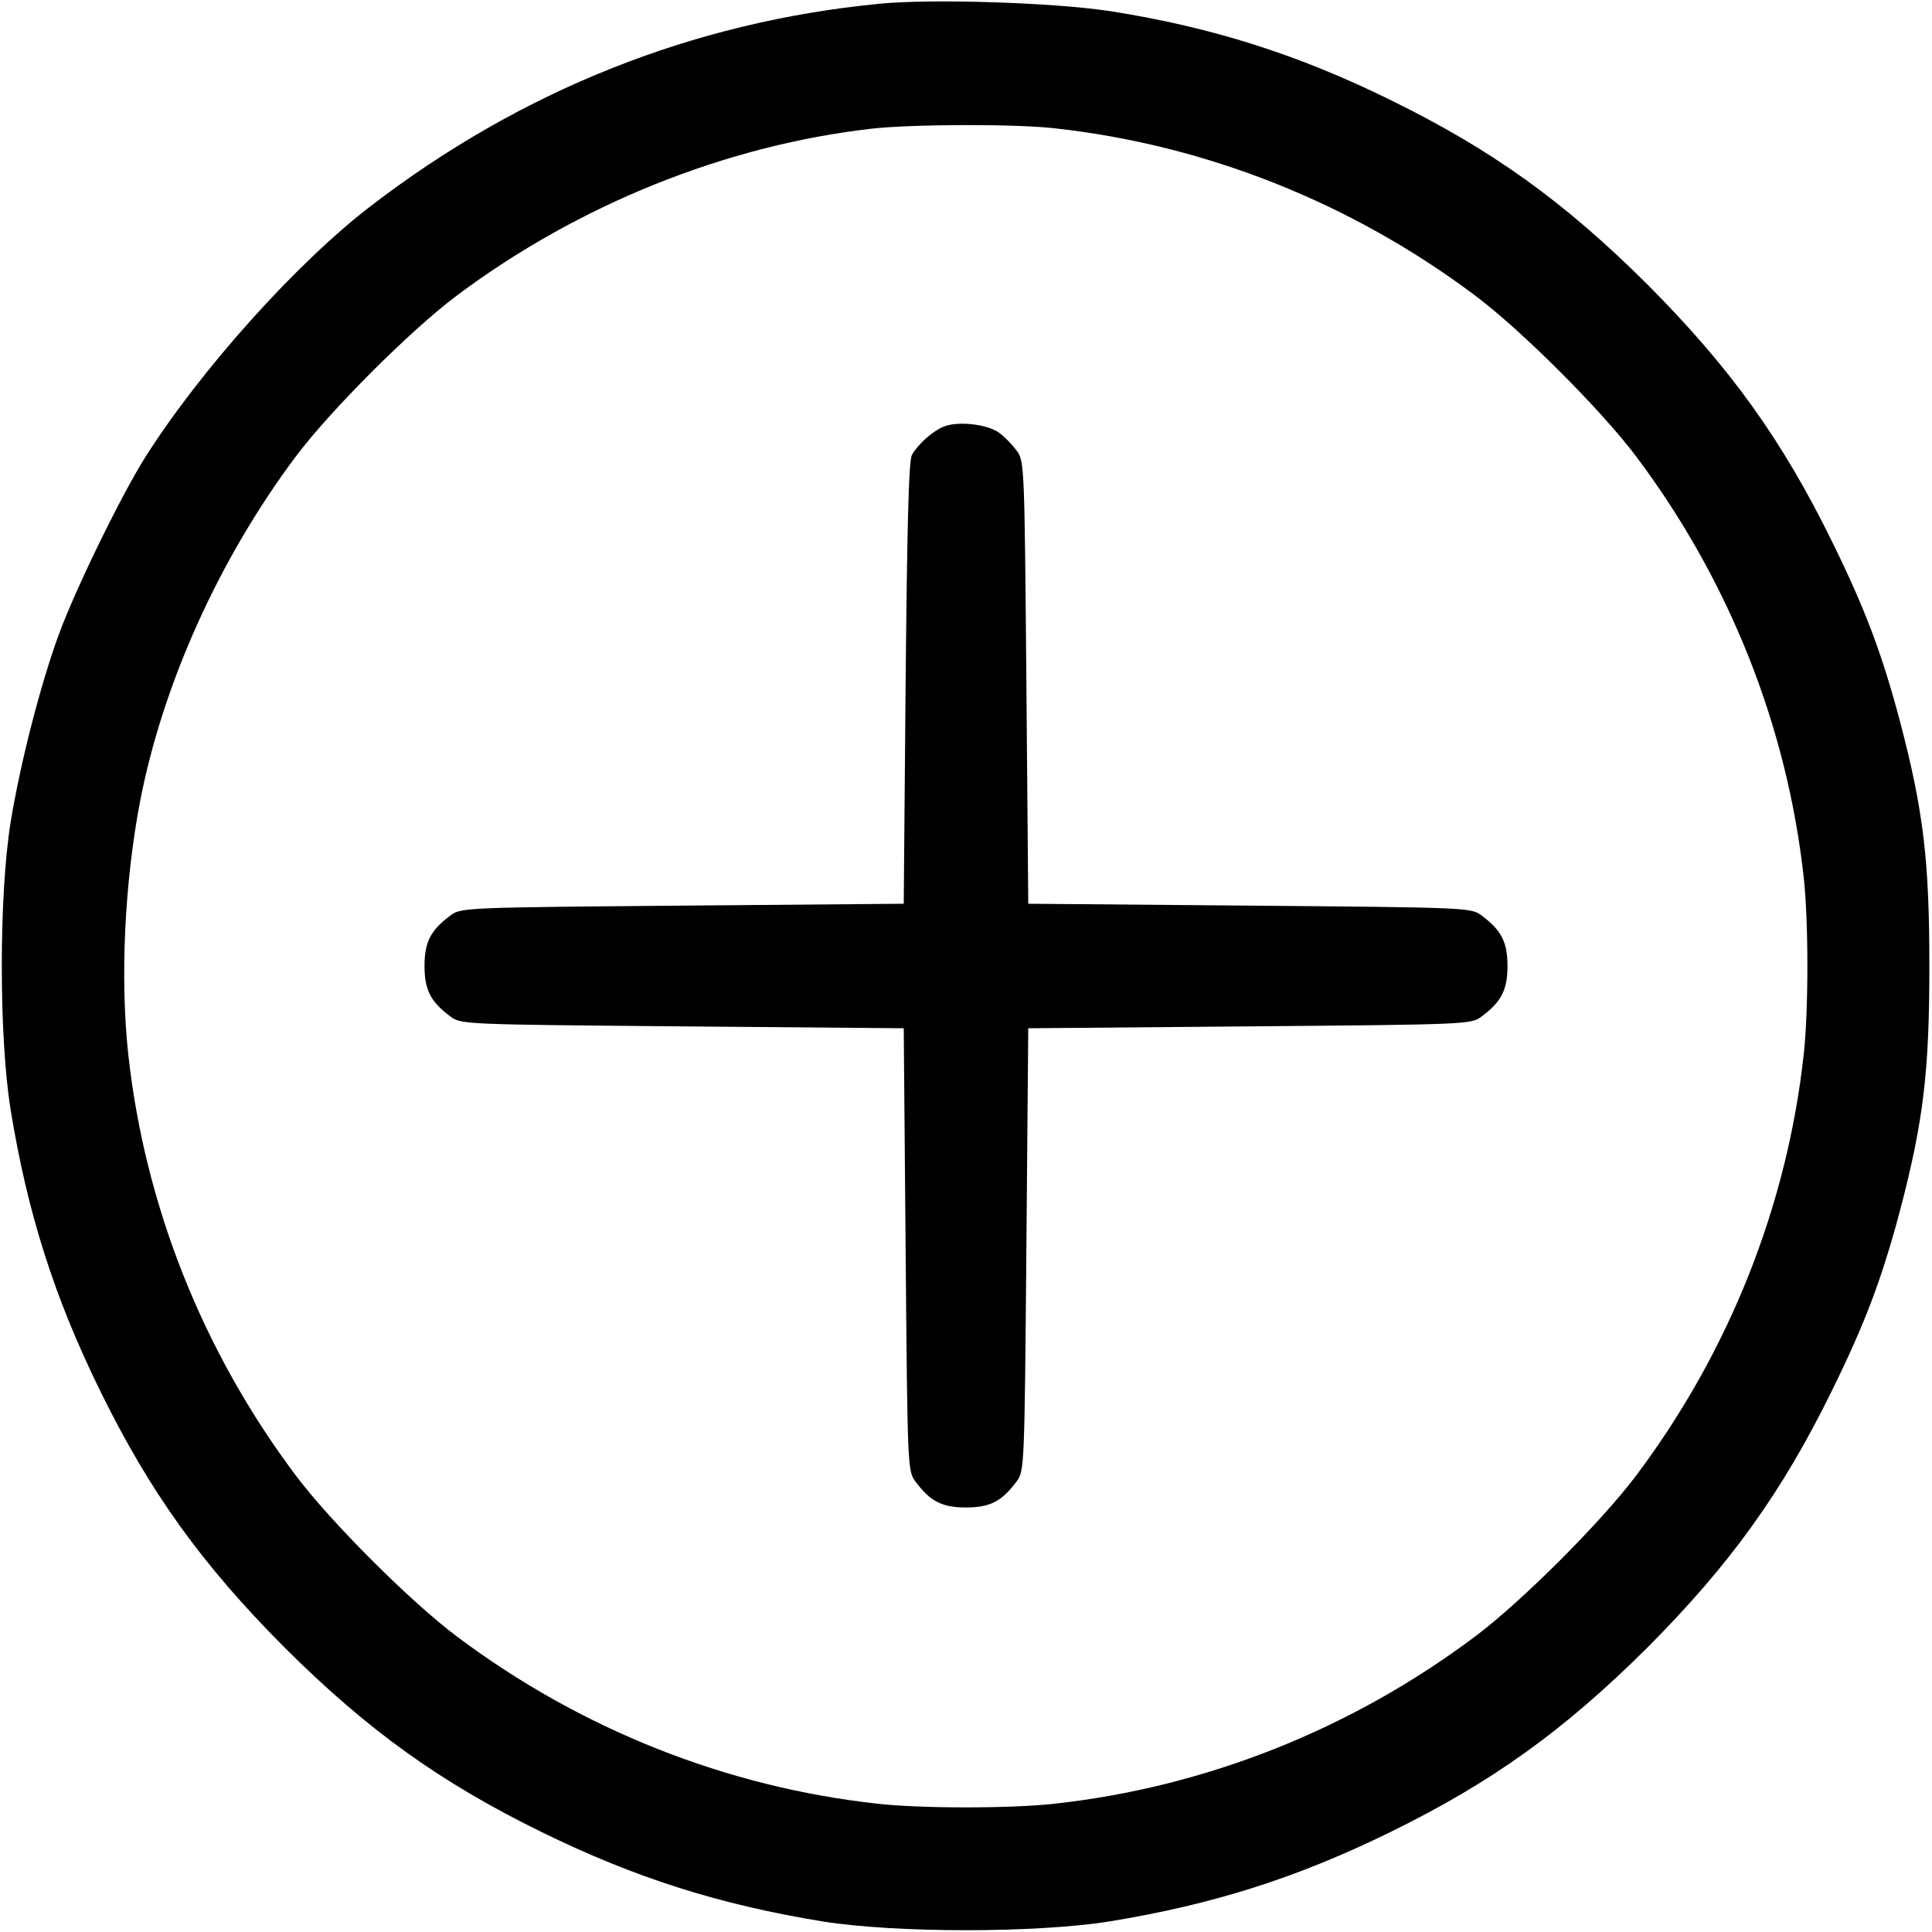
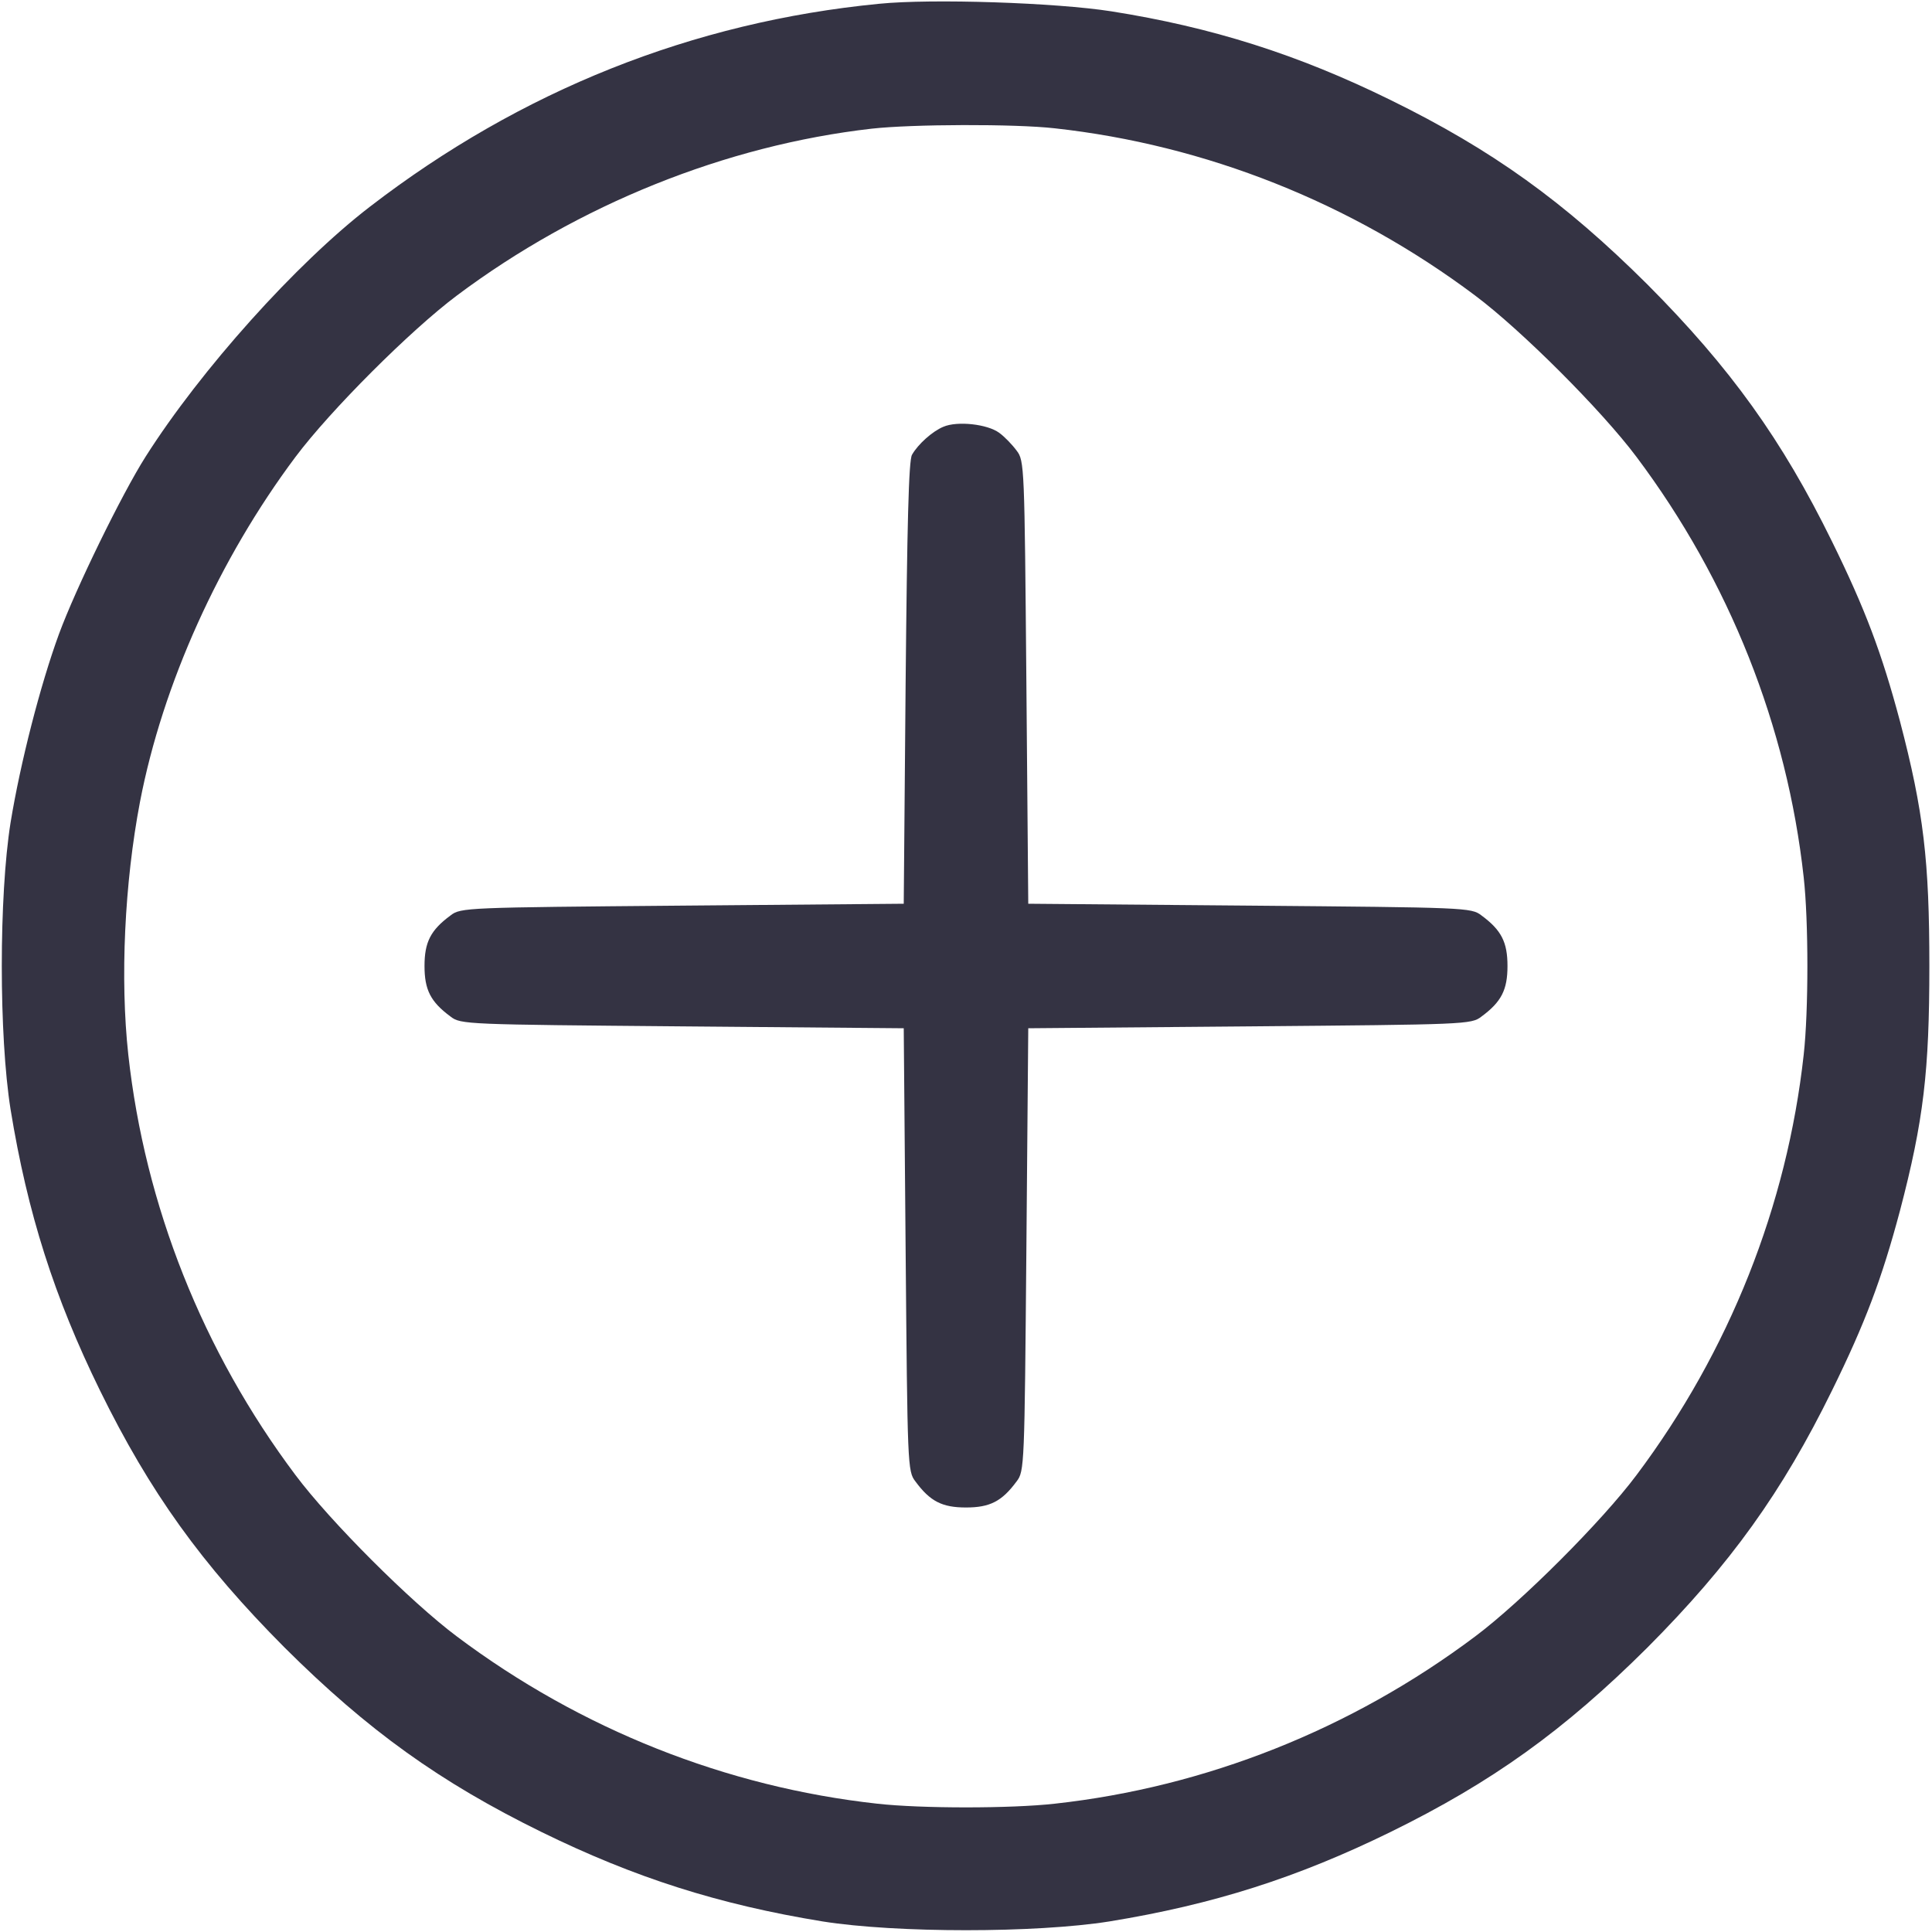
- <svg xmlns="http://www.w3.org/2000/svg" version="1.0" width="22px" height="22px" viewBox="0 0 512 512" preserveAspectRatio="xMidYMid meet">
-   <g transform="translate(0,512) scale(0.1,-0.1)" fill="#000000" stroke="none">
+ <svg xmlns="http://www.w3.org/2000/svg" version="1.0" width="34px" height="34px" viewBox="0 0 512 512" preserveAspectRatio="xMidYMid meet">
+   <g transform="translate(0,512) scale(0.1,-0.1)" fill="#343343" stroke="none">
    <path d="M2330 5110 c-494 -48 -950 -230 -1350 -538 -195 -150 -448 -432 -594 -662 -63 -99 -186 -351 -230 -471 -49 -134 -102 -340 -128 -499 -31 -195 -31 -565 0 -760 45 -276 116 -498 237 -745 132 -269 269 -460 489 -681 221 -220 412 -357 681 -489 247 -121 469 -192 745 -237 195 -31 565 -31 760 0 276 45 498 116 745 237 269 132 460 269 681 489 220 221 357 412 489 681 88 179 132 296 180 476 63 240 78 371 78 649 0 278 -15 409 -78 649 -48 180 -92 297 -180 476 -132 269 -269 460 -489 681 -221 220 -412 357 -681 489 -246 121 -474 193 -740 235 -147 23 -475 34 -615 20z m465 -330 c400 -44 786 -197 1114 -443 123 -92 336 -305 428 -428 246 -328 399 -714 443 -1114 13 -116 13 -354 0 -470 -44 -400 -197 -786 -443 -1114 -92 -123 -305 -336 -428 -428 -328 -246 -714 -399 -1114 -443 -116 -13 -354 -13 -470 0 -400 44 -786 197 -1114 443 -123 92 -336 305 -428 428 -246 328 -399 714 -443 1114 -22 201 -10 455 31 670 60 312 210 644 412 914 92 123 305 336 428 428 322 241 713 398 1099 442 107 12 379 13 485 1z" />
    <path d="M2500 3989 c-29 -12 -67 -46 -83 -74 -9 -14 -13 -188 -17 -605 l-5 -585 -587 -5 c-573 -5 -587 -5 -614 -26 -53 -39 -69 -71 -69 -134 0 -63 16 -95 69 -134 27 -21 41 -21 614 -26 l587 -5 5 -587 c5 -573 5 -587 26 -614 39 -53 71 -69 134 -69 63 0 95 16 134 69 21 27 21 41 26 614 l5 587 587 5 c573 5 587 5 614 26 53 39 69 71 69 134 0 63 -16 95 -69 134 -27 21 -41 21 -614 26 l-587 5 -5 587 c-5 573 -5 587 -26 614 -11 15 -32 37 -46 47 -31 23 -111 32 -148 16z" />
  </g>
</svg>
